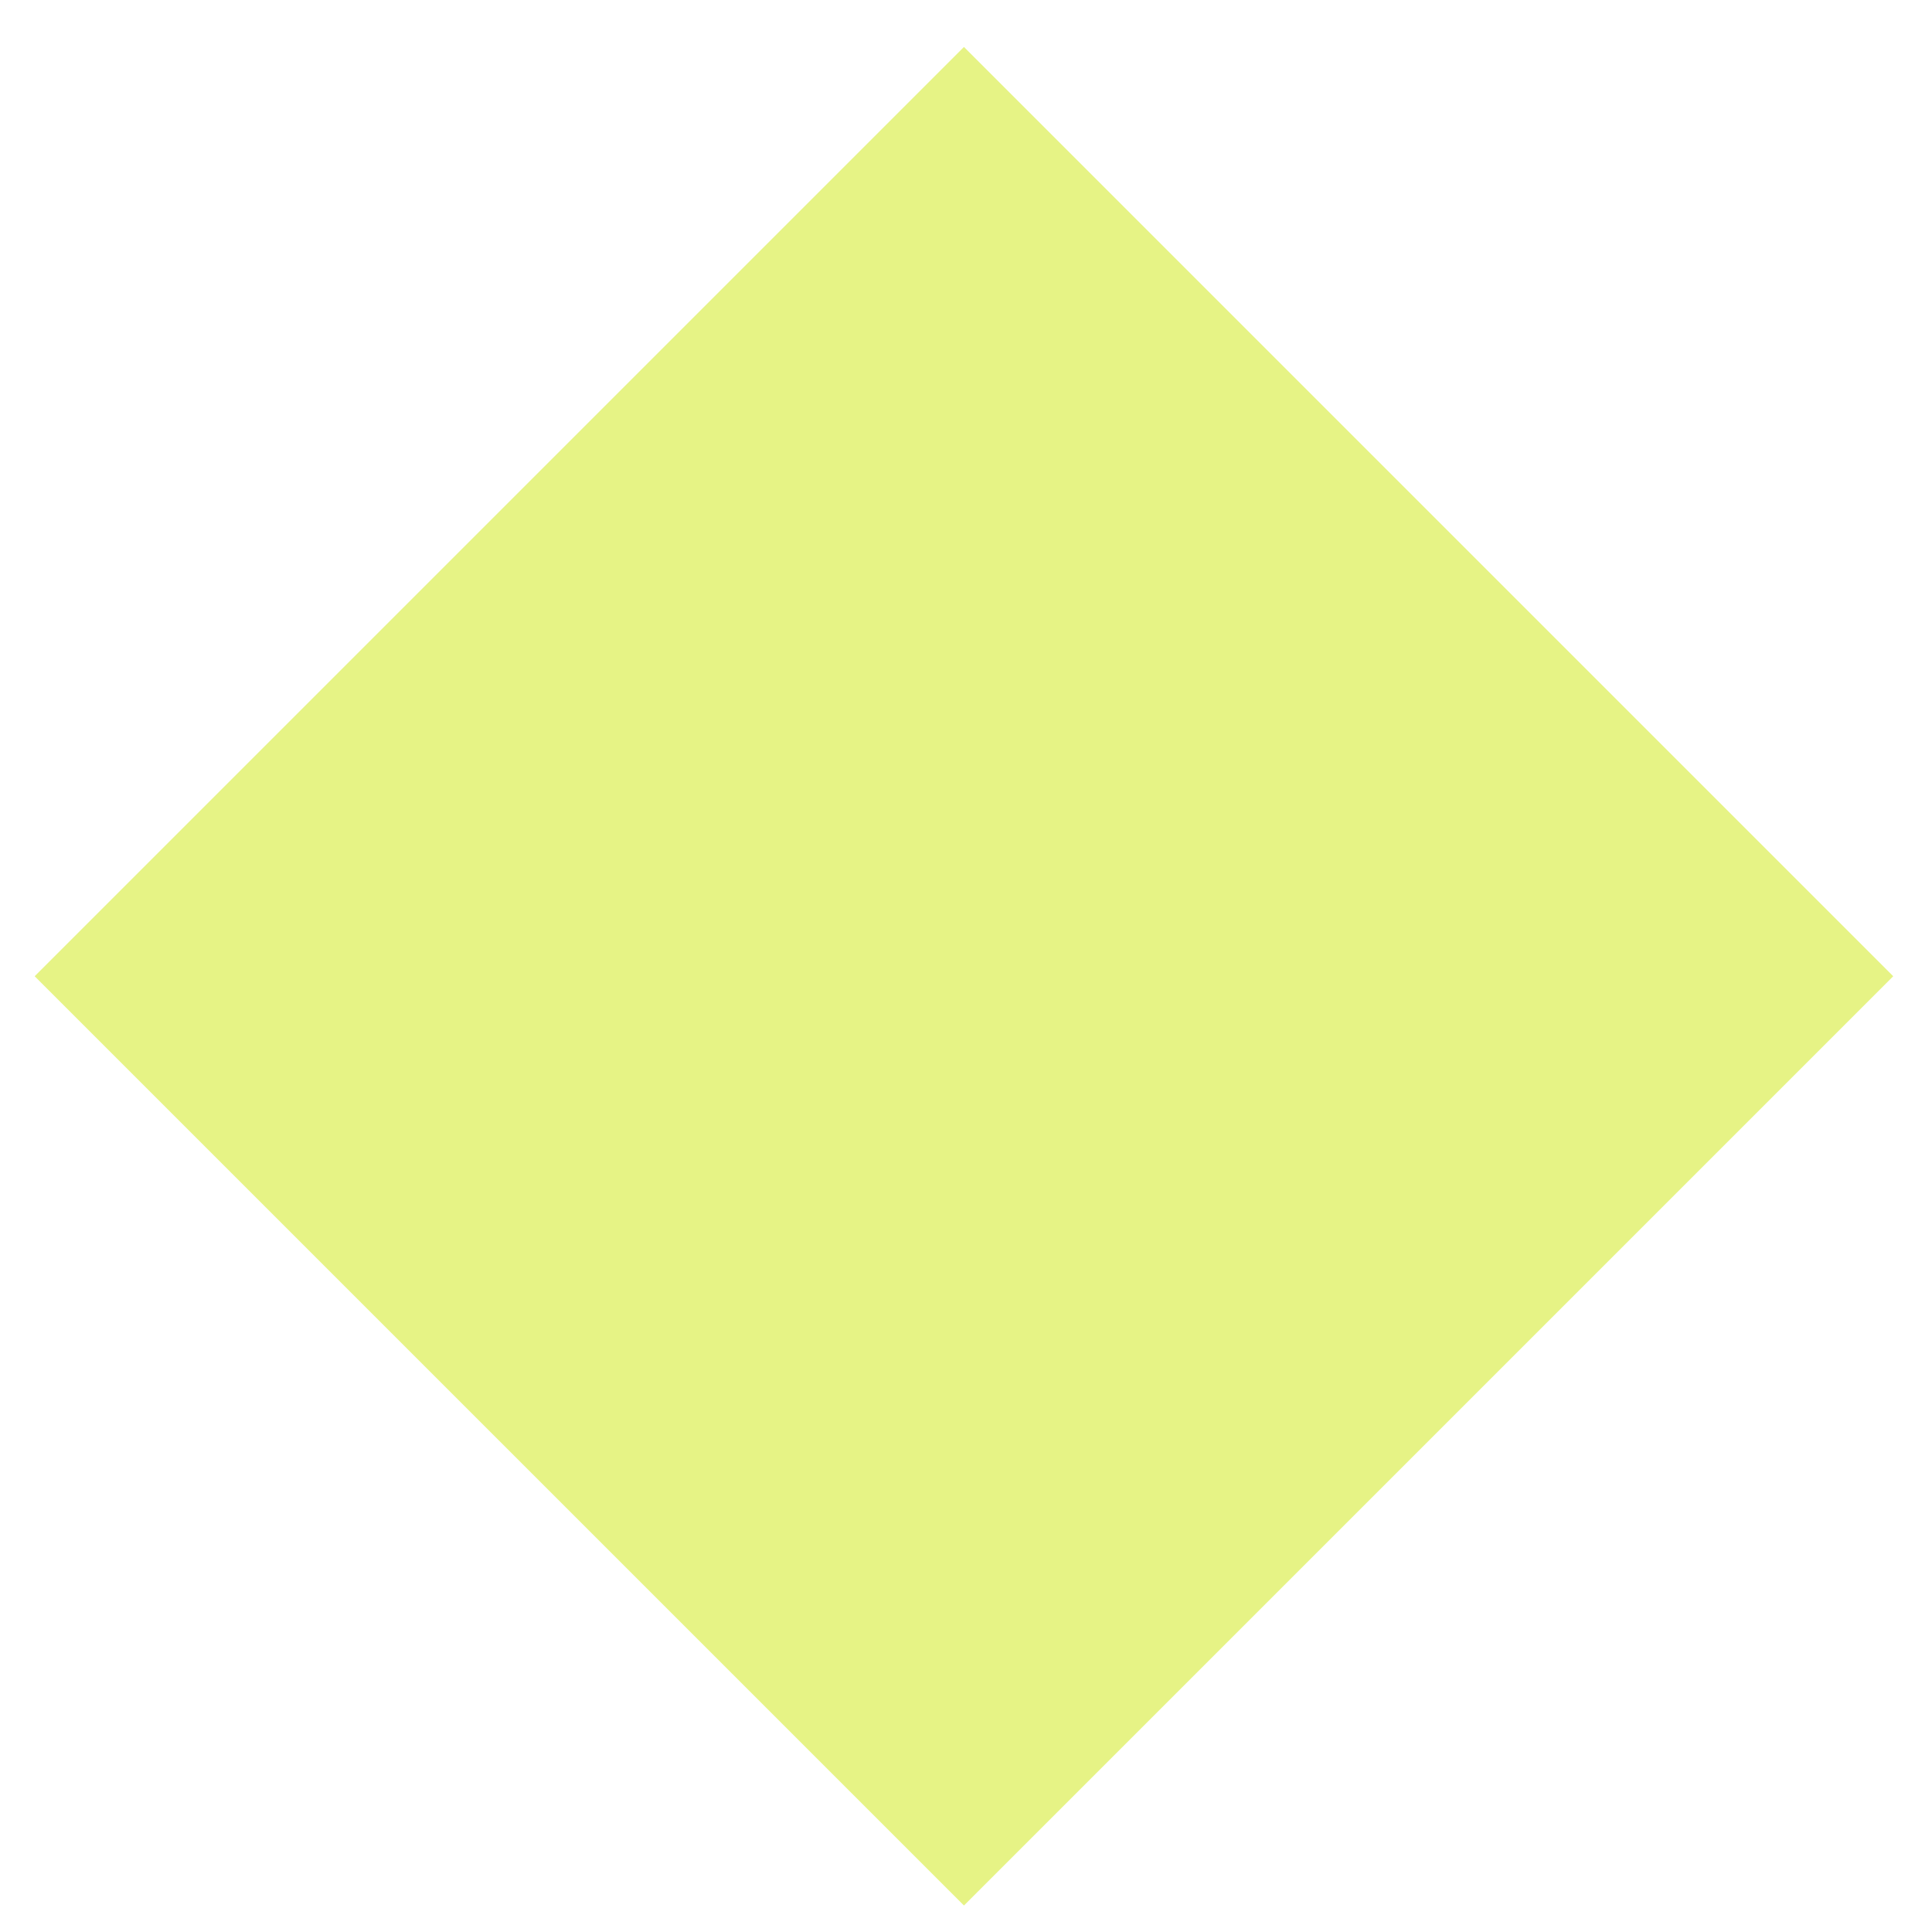
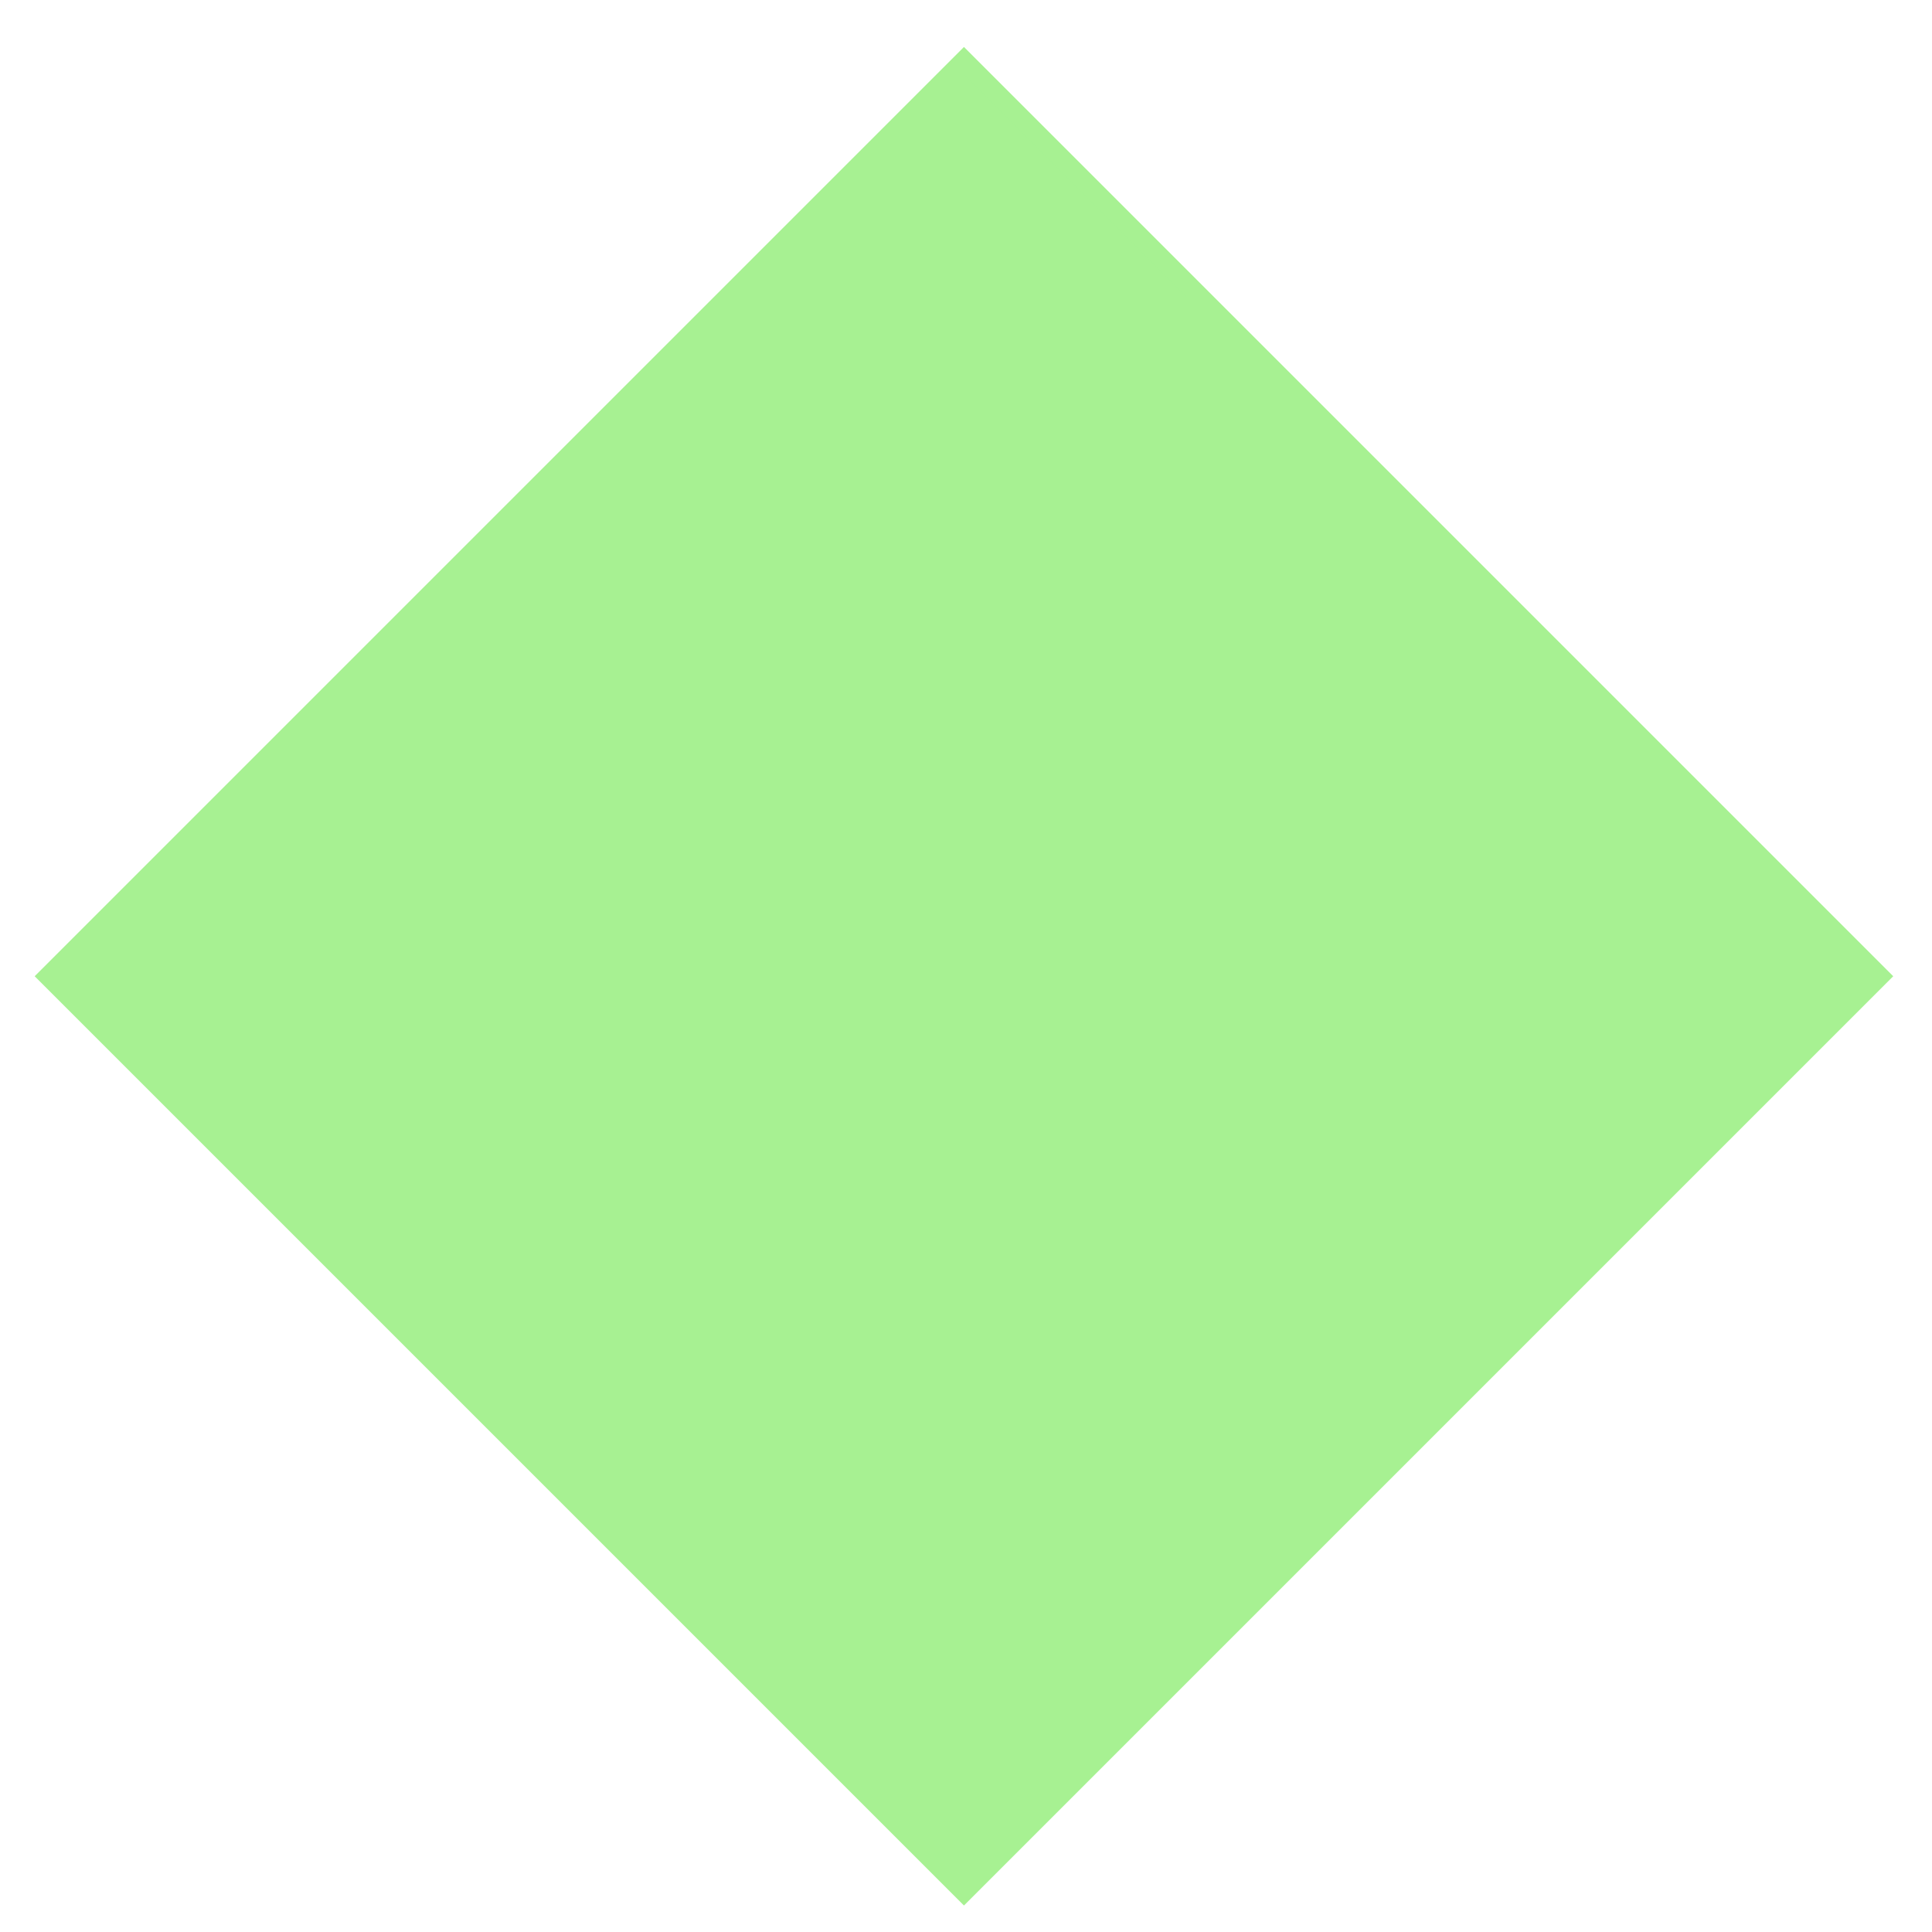
<svg xmlns="http://www.w3.org/2000/svg" width="36pt" height="36pt" viewBox="0 0 36 36">
  <defs />
-   <path id="path8489" transform="matrix(0.072 0 0 0.072 0.9007042 1.129519)" fill="#e6f385" stroke="#e6f385" stroke-width="5" stroke-linecap="butt" stroke-linejoin="miter" stroke-miterlimit="4" d="M236.961 473.921L0 236.961L236.961 0L473.921 236.961Z" />
+   <path id="path8489" transform="matrix(0.072 0 0 0.072 0.9007042 1.129519)" fill="#a7f192" stroke="#a7f192" stroke-width="5" stroke-linecap="butt" stroke-linejoin="miter" stroke-miterlimit="4" d="M236.961 473.921L0 236.961L236.961 0L473.921 236.961Z" />
</svg>
